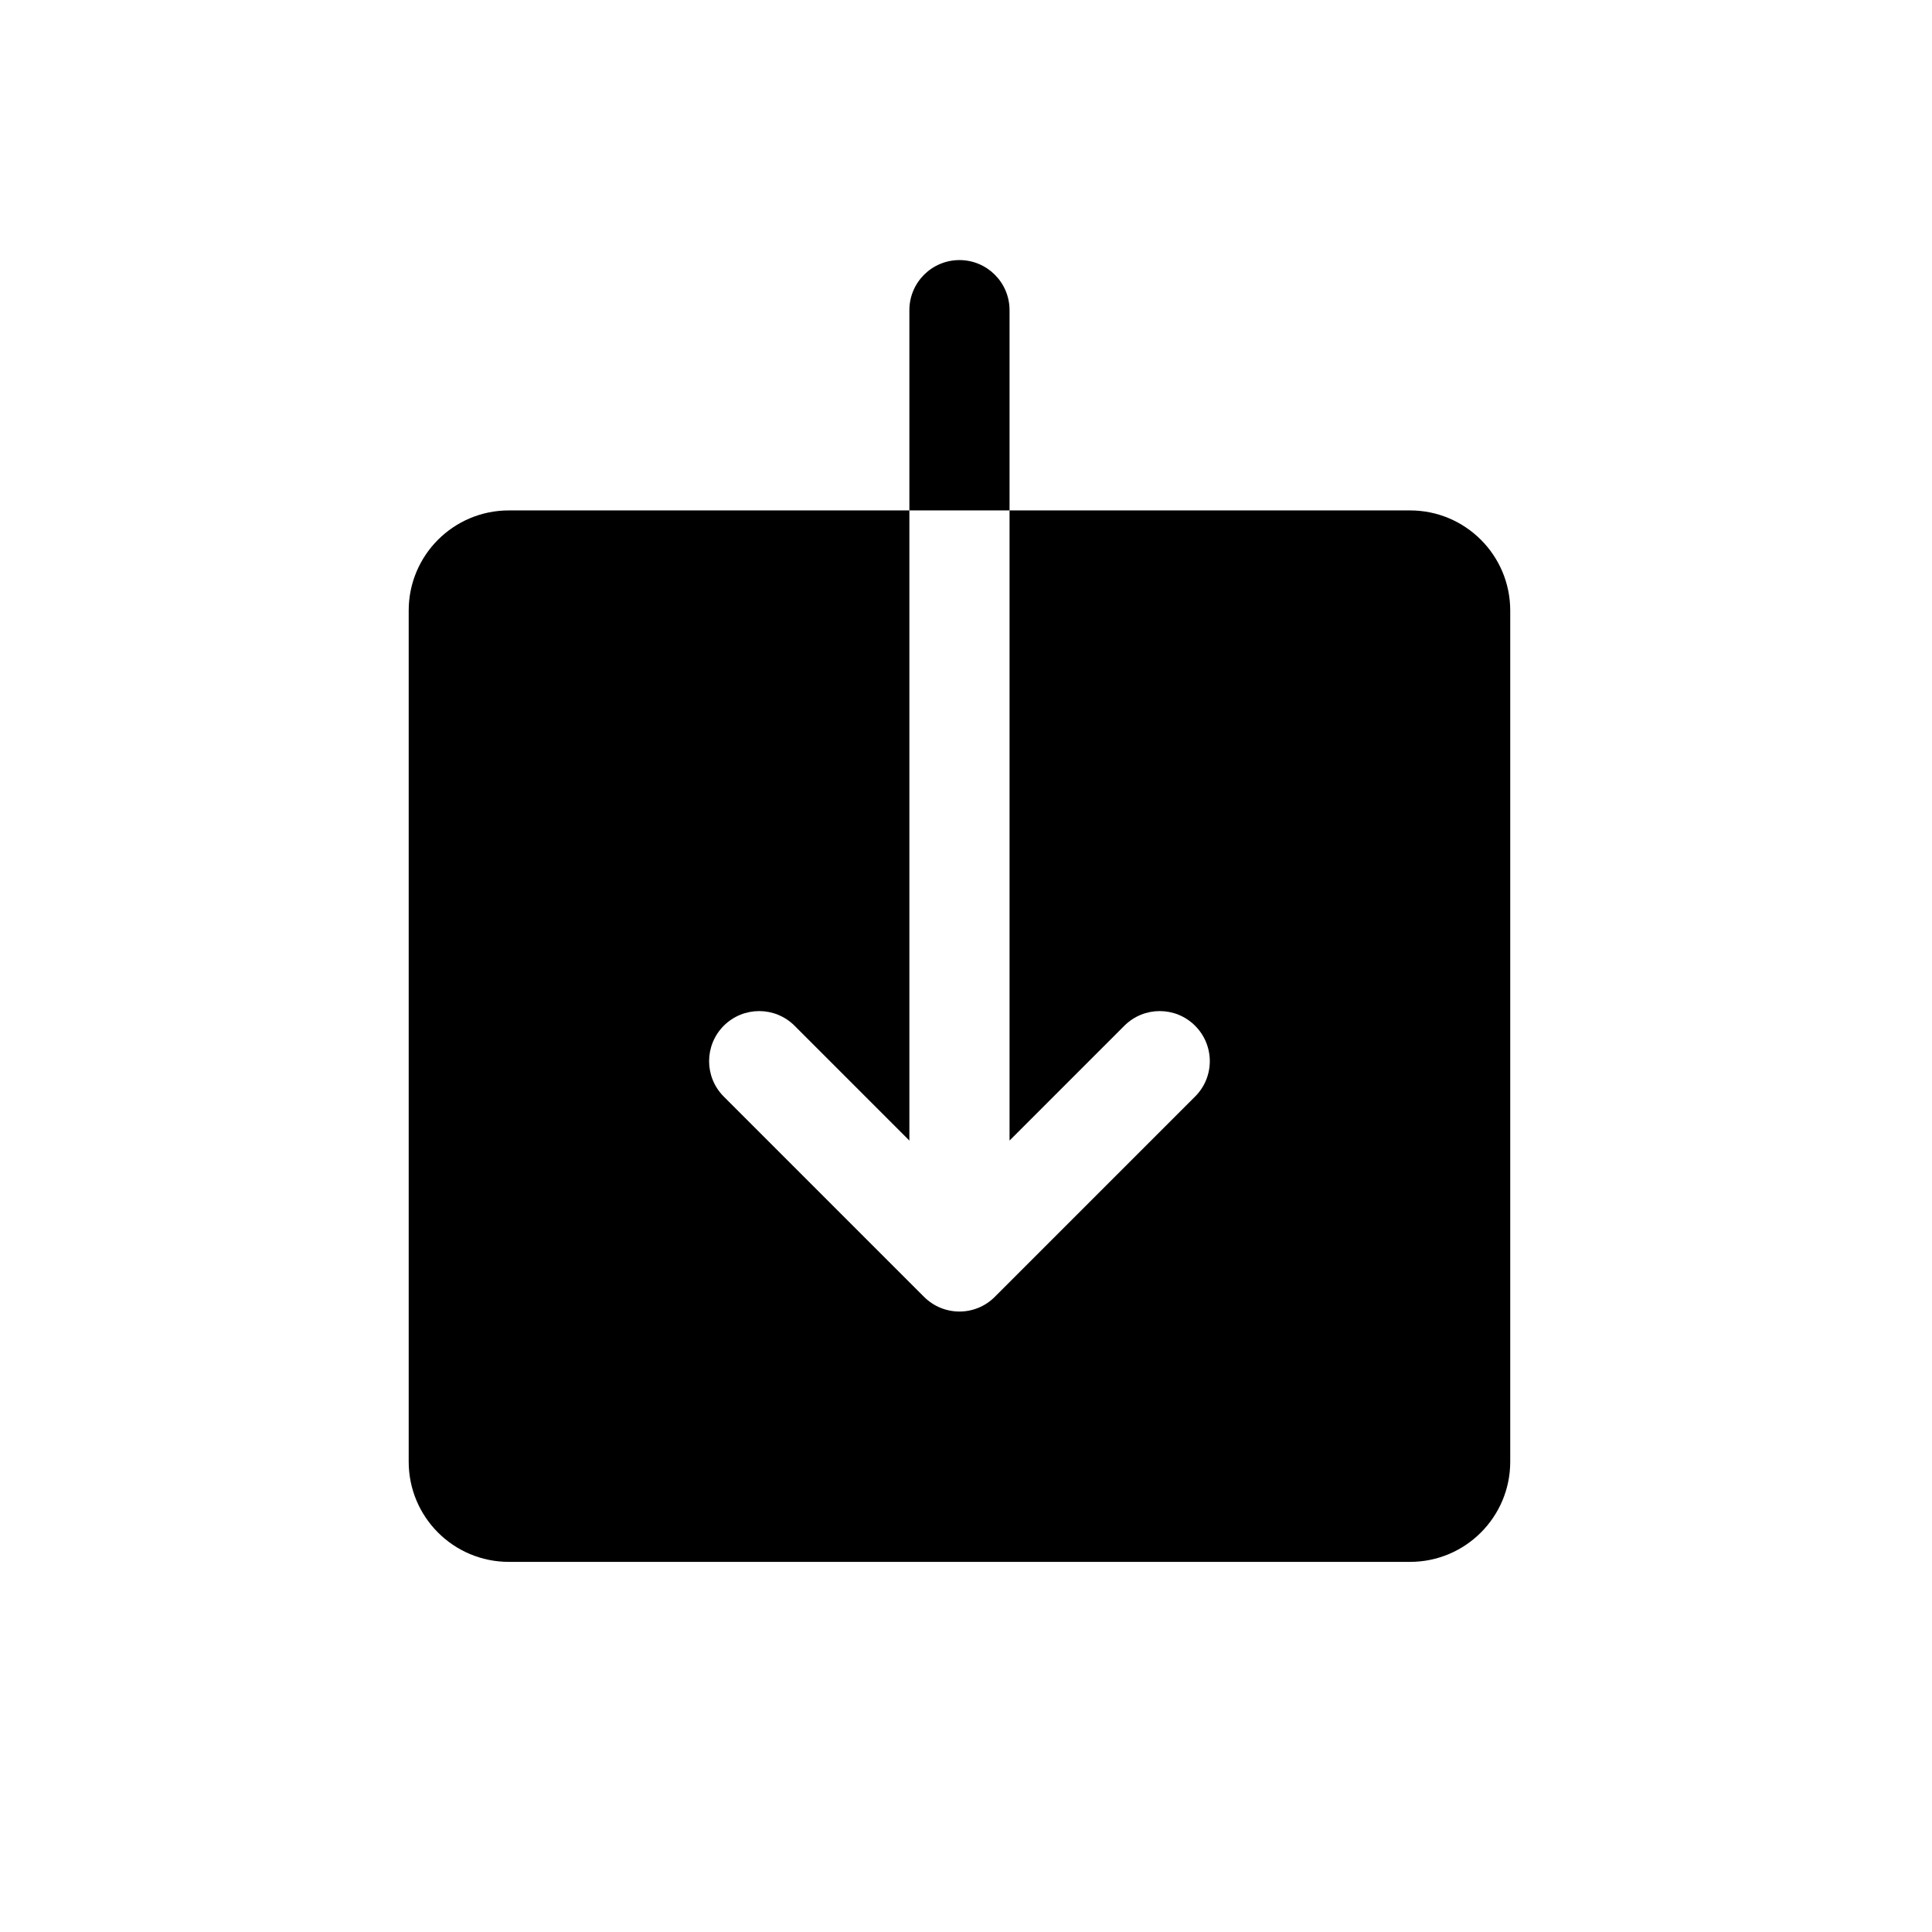
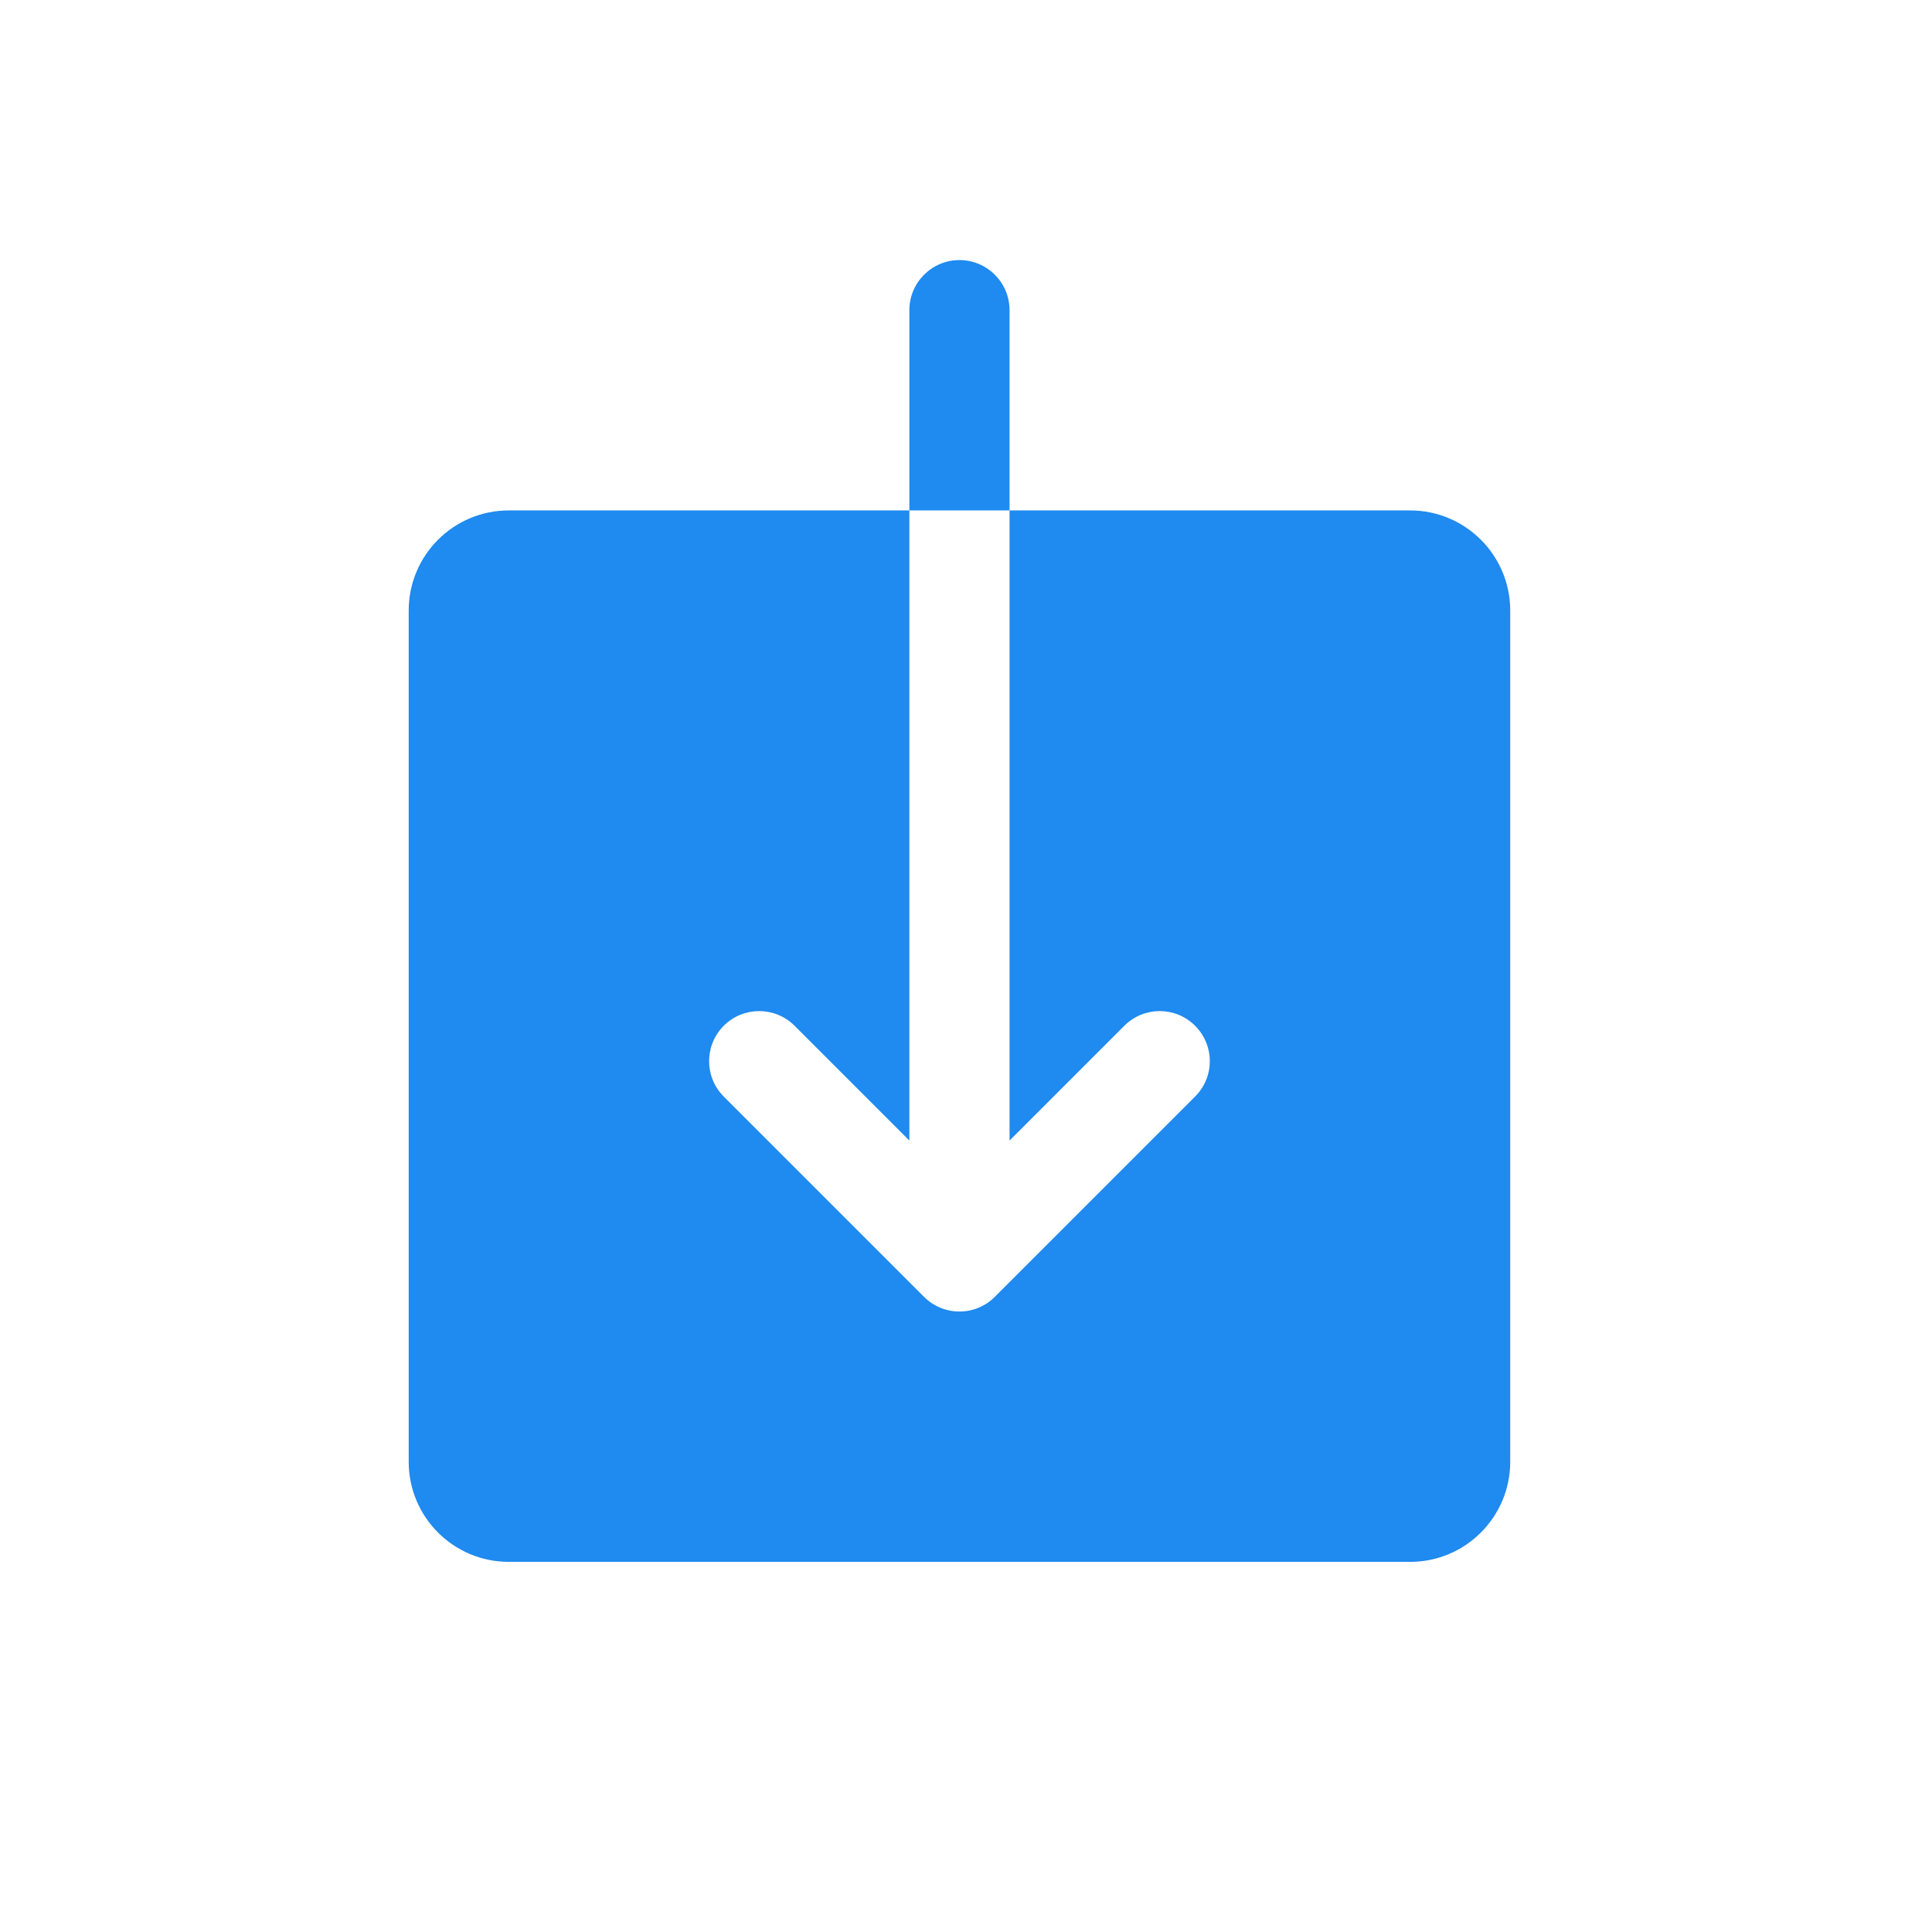
<svg xmlns="http://www.w3.org/2000/svg" width="26px" height="26px" viewBox="0 0 26 26" version="1.1">
  <defs />
  <g id="_assets" stroke="none" stroke-width="1" fill="none" fill-rule="evenodd">
-     <g id="download" fill-rule="nonzero" fill="#000000">
+     <g id="download" fill-rule="nonzero" fill="#1F8AEF">
      <g transform="translate(5.5, 3.5)" id="Shape">
        <path d="M7.412,0 L7.412,0 C7.04,0 6.738,0.302 6.738,0.674 L6.738,3.369 L8.086,3.369 L8.086,0.674 C8.086,0.302 7.784,0 7.412,0 Z" />
        <path d="M13.476,3.369 L8.086,3.369 L8.086,11.849 L9.631,10.304 C9.894,10.041 10.32,10.041 10.583,10.304 C10.847,10.568 10.847,10.994 10.583,11.257 L7.888,13.952 C7.757,14.084 7.584,14.15 7.412,14.15 C7.239,14.15 7.067,14.084 6.935,13.952 L4.24,11.257 C3.977,10.994 3.977,10.568 4.24,10.304 C4.504,10.041 4.929,10.041 5.193,10.304 L6.738,11.849 L6.738,3.369 L1.348,3.369 C0.603,3.369 0,3.972 0,4.717 L0,16.171 C0,16.916 0.603,17.519 1.348,17.519 L13.476,17.519 C14.22,17.519 14.824,16.916 14.824,16.171 L14.824,4.717 C14.824,3.972 14.22,3.369 13.476,3.369 Z" />
      </g>
    </g>
  </g>
</svg>
